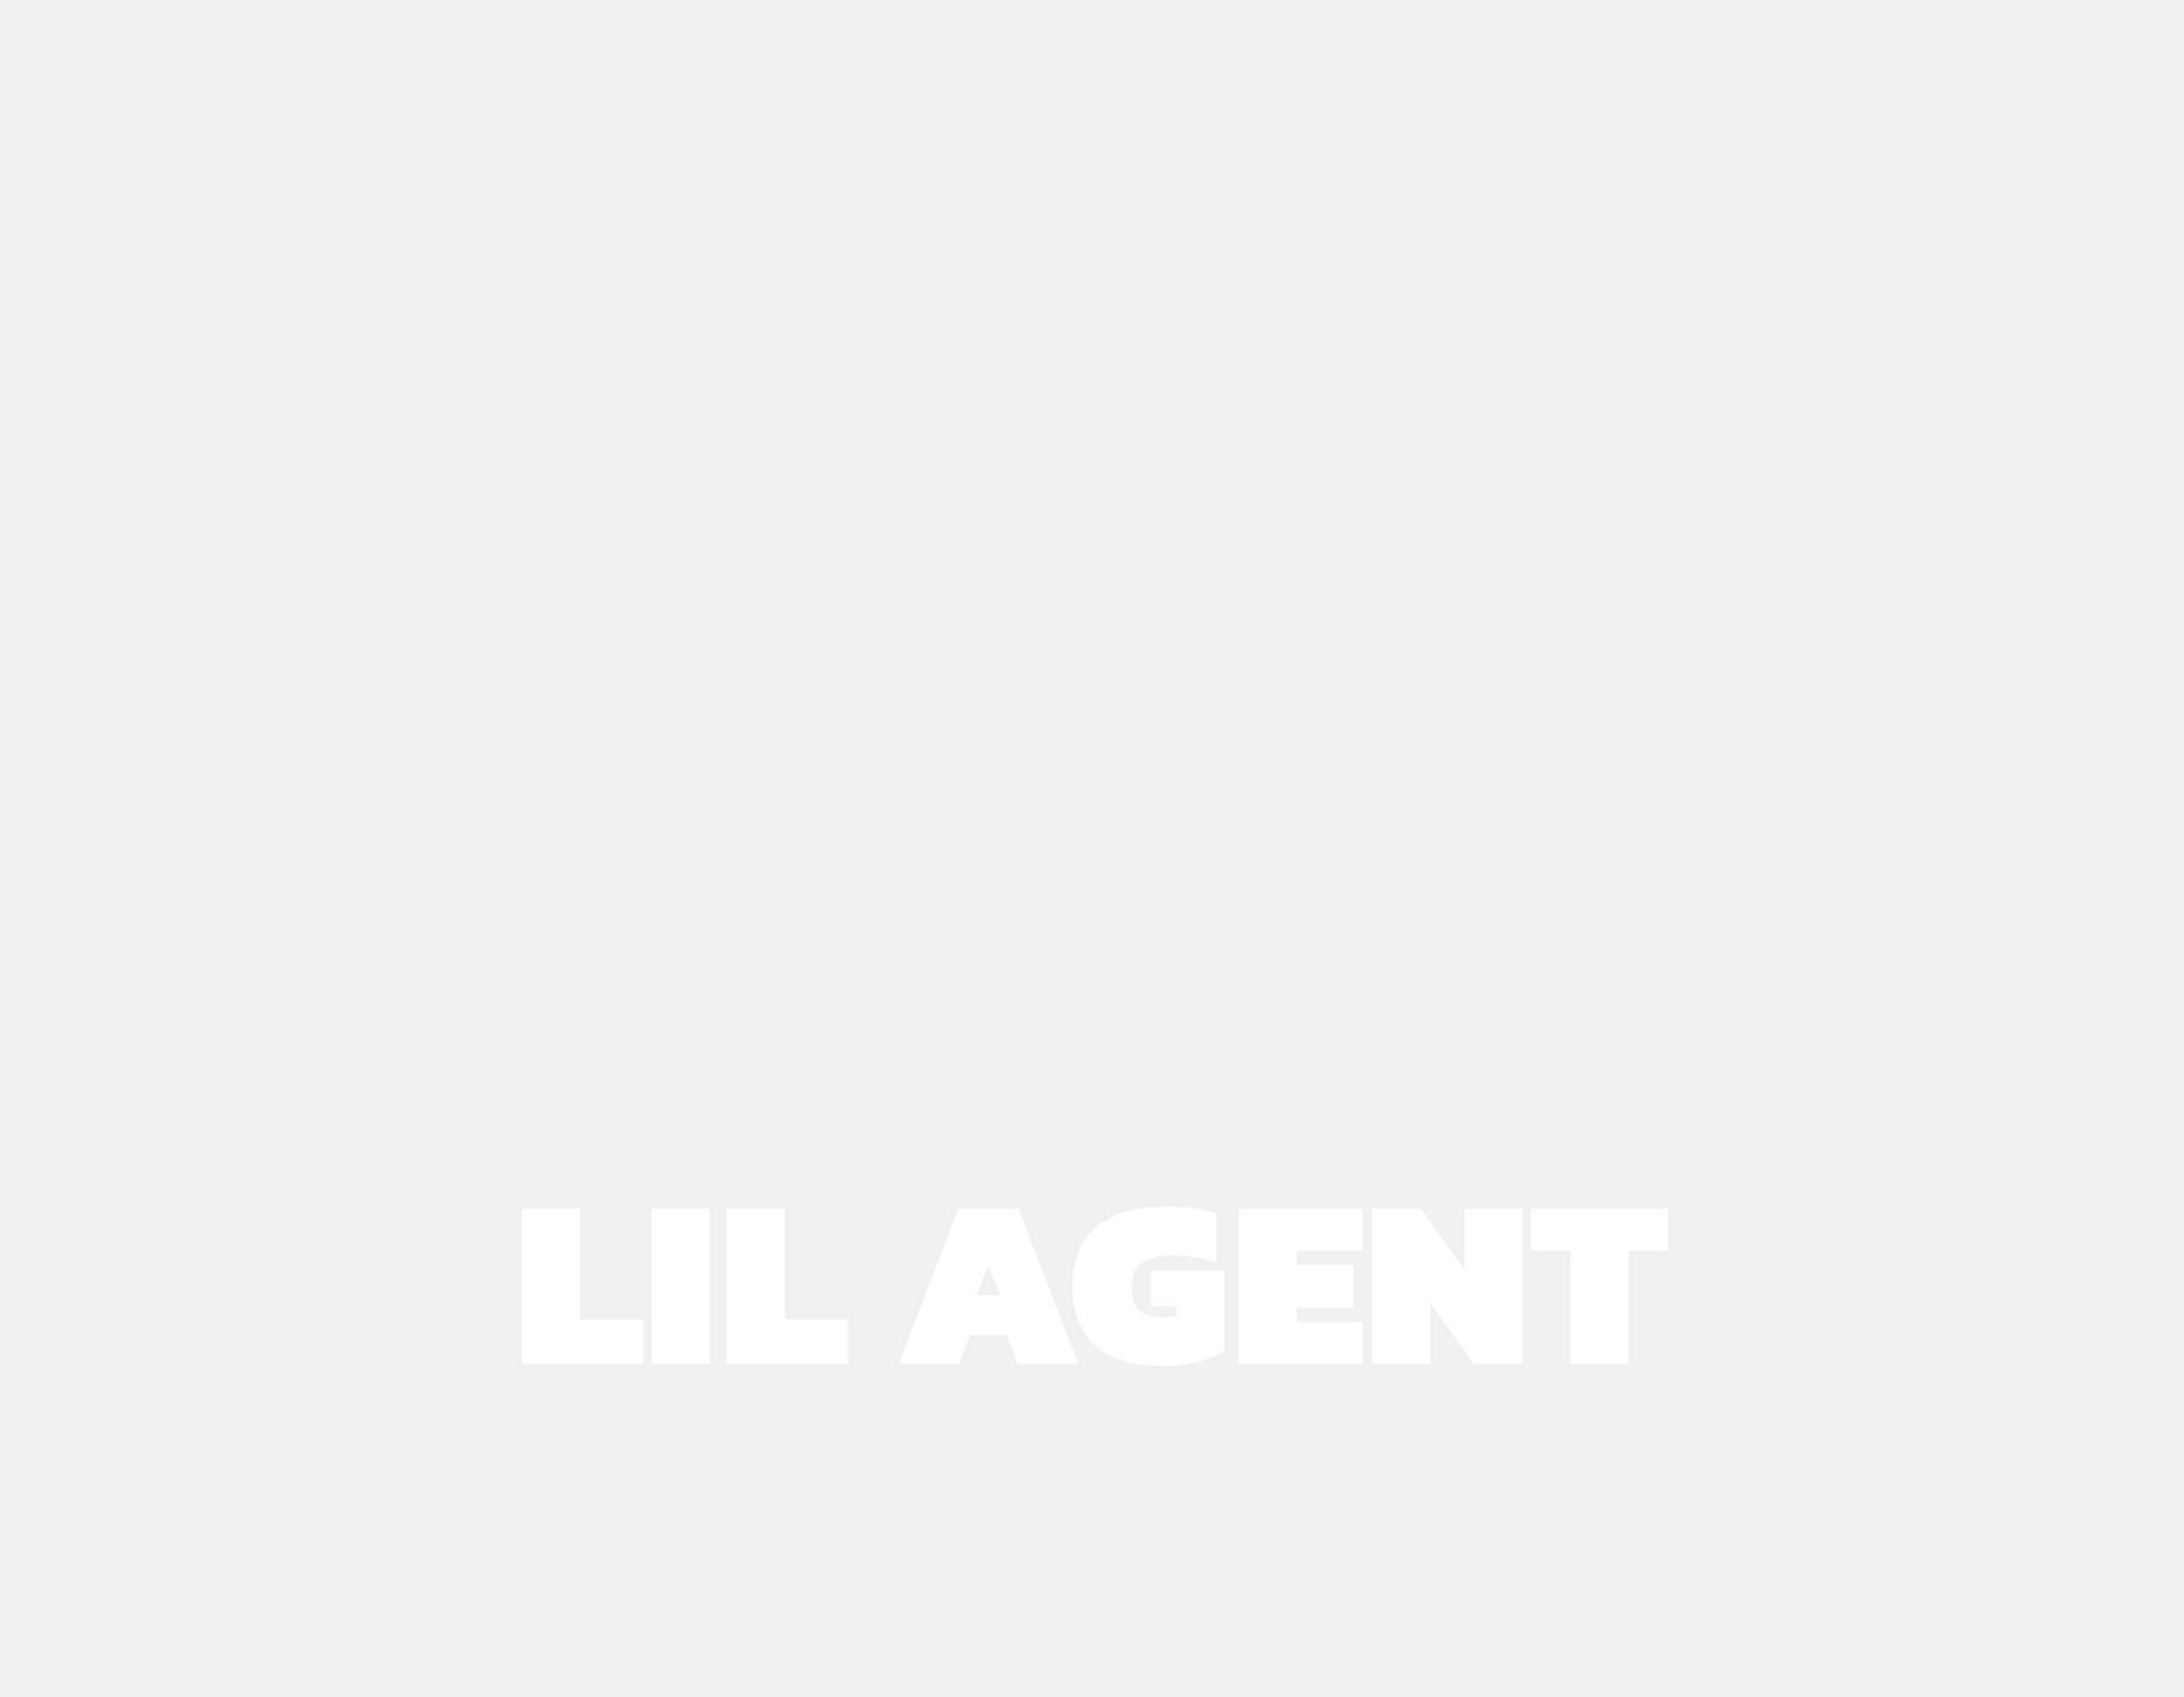
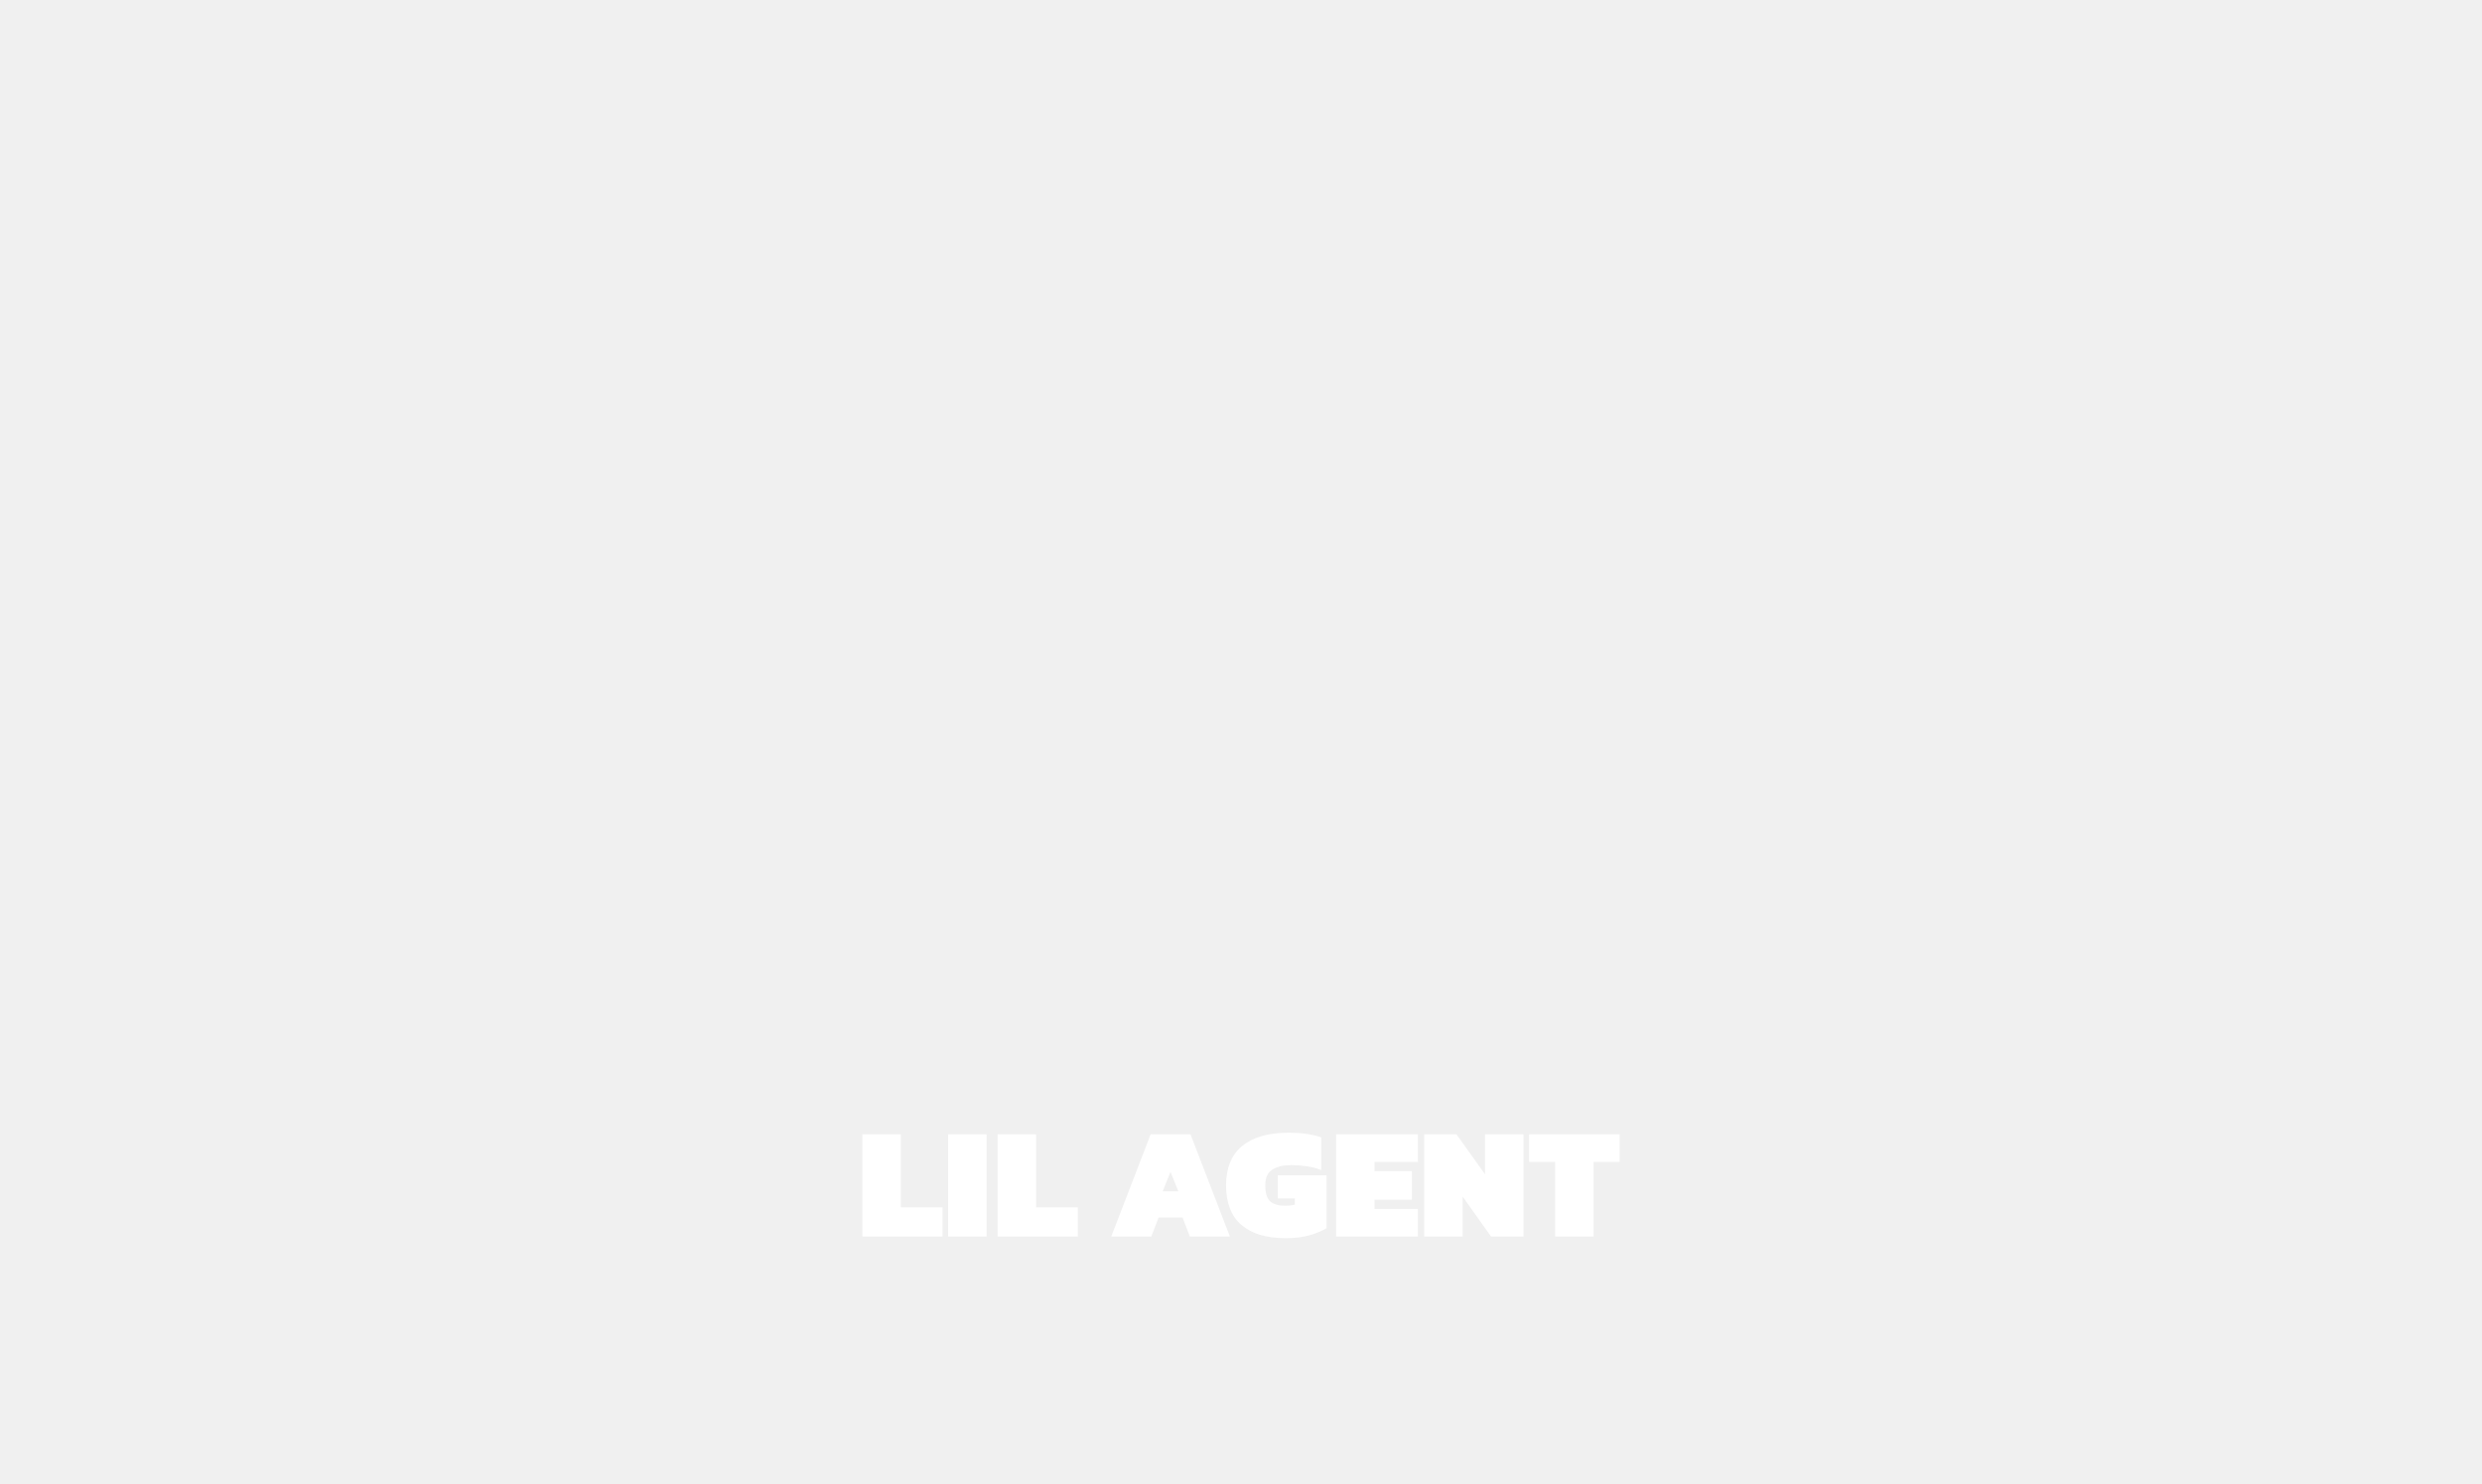
- <svg xmlns="http://www.w3.org/2000/svg" width="1000" height="777" viewBox="0 0 1000 777" fill="none">
-   <g id="wordmark" fill="white" transform="translate(500 364) scale(0.86) translate(-500 -364)">
+ <svg xmlns="http://www.w3.org/2000/svg" width="1000" height="598" viewBox="0 0 1000 598" fill="none">
+   <g id="wordmark" fill="white" transform="translate(500 478) scale(0.5) translate(-501.6 -626.4)">
    <path d="M196.48 667V584.568H227.456V643.448H261.12V667H196.48ZM265.605 667V584.568H296.581V667H265.605ZM305.48 667V584.568H336.456V643.448H370.12V667H305.48ZM397.045 667L428.789 584.568H460.917L492.661 667H460.405L454.517 651.64H435.189L429.301 667H397.045ZM438.517 630.52H451.061L444.789 614.776L438.517 630.52ZM537.545 668.28C522.014 668.28 510.11 664.696 501.833 657.528C493.641 650.36 489.545 639.779 489.545 625.784C489.545 611.789 493.854 601.208 502.473 594.04C511.092 586.872 523.508 583.288 539.721 583.288C545.012 583.288 549.748 583.587 553.929 584.184C558.196 584.696 562.292 585.635 566.217 587V613.368C562.292 611.832 558.281 610.808 554.185 610.296C550.174 609.699 546.036 609.4 541.769 609.4C535.796 609.4 530.846 610.595 526.921 612.984C523.081 615.288 521.161 619.555 521.161 625.784C521.161 632.013 522.526 636.323 525.257 638.712C528.073 641.016 532.084 642.168 537.289 642.168C540.02 642.168 542.58 641.869 544.969 641.272V636.28H531.273V617.592H570.569V660.216C567.07 662.349 562.59 664.227 557.129 665.848C551.668 667.469 545.14 668.28 537.545 668.28ZM578.23 667V584.568H644.15V606.84H609.206V614.264H639.286V637.304H609.206V644.728H644.15V667H578.23ZM649.23 667V584.568H675.214L698.254 616.824V584.568H729.23V667H703.118L680.206 634.744V667H649.23ZM754.742 667V606.84H733.75V584.568H806.71V606.84H785.718V667H754.742Z" />
  </g>
</svg>
